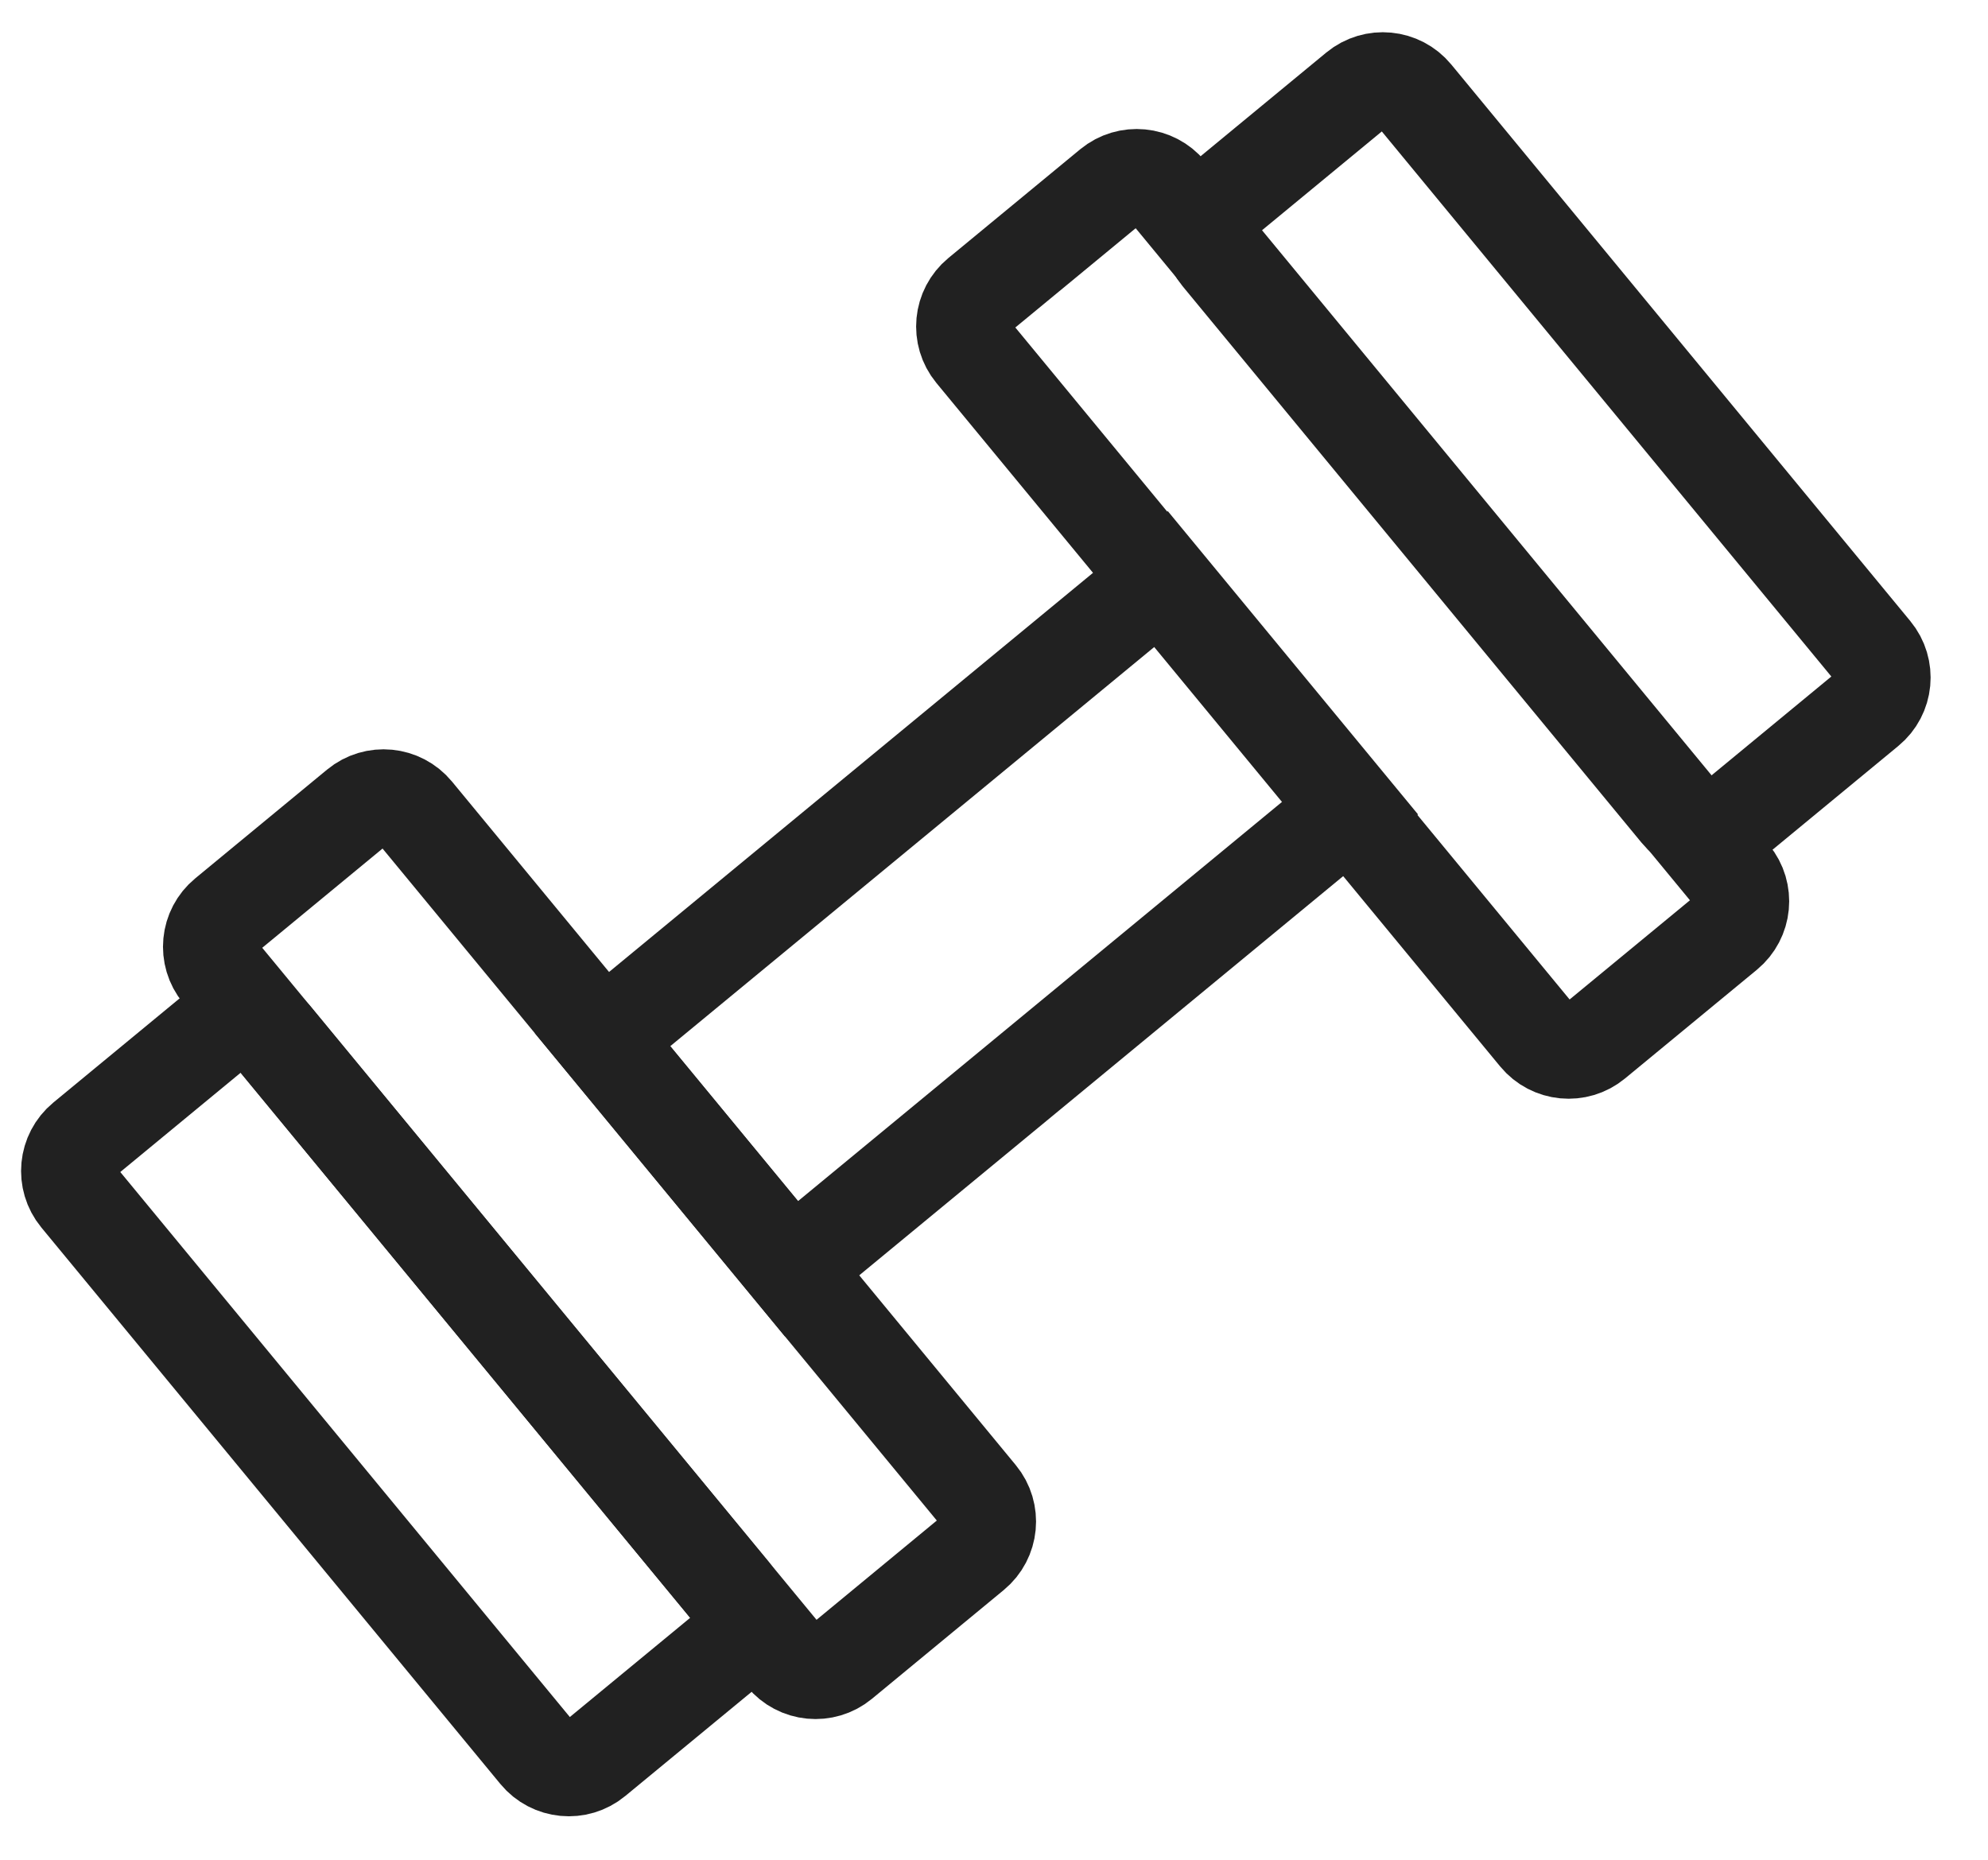
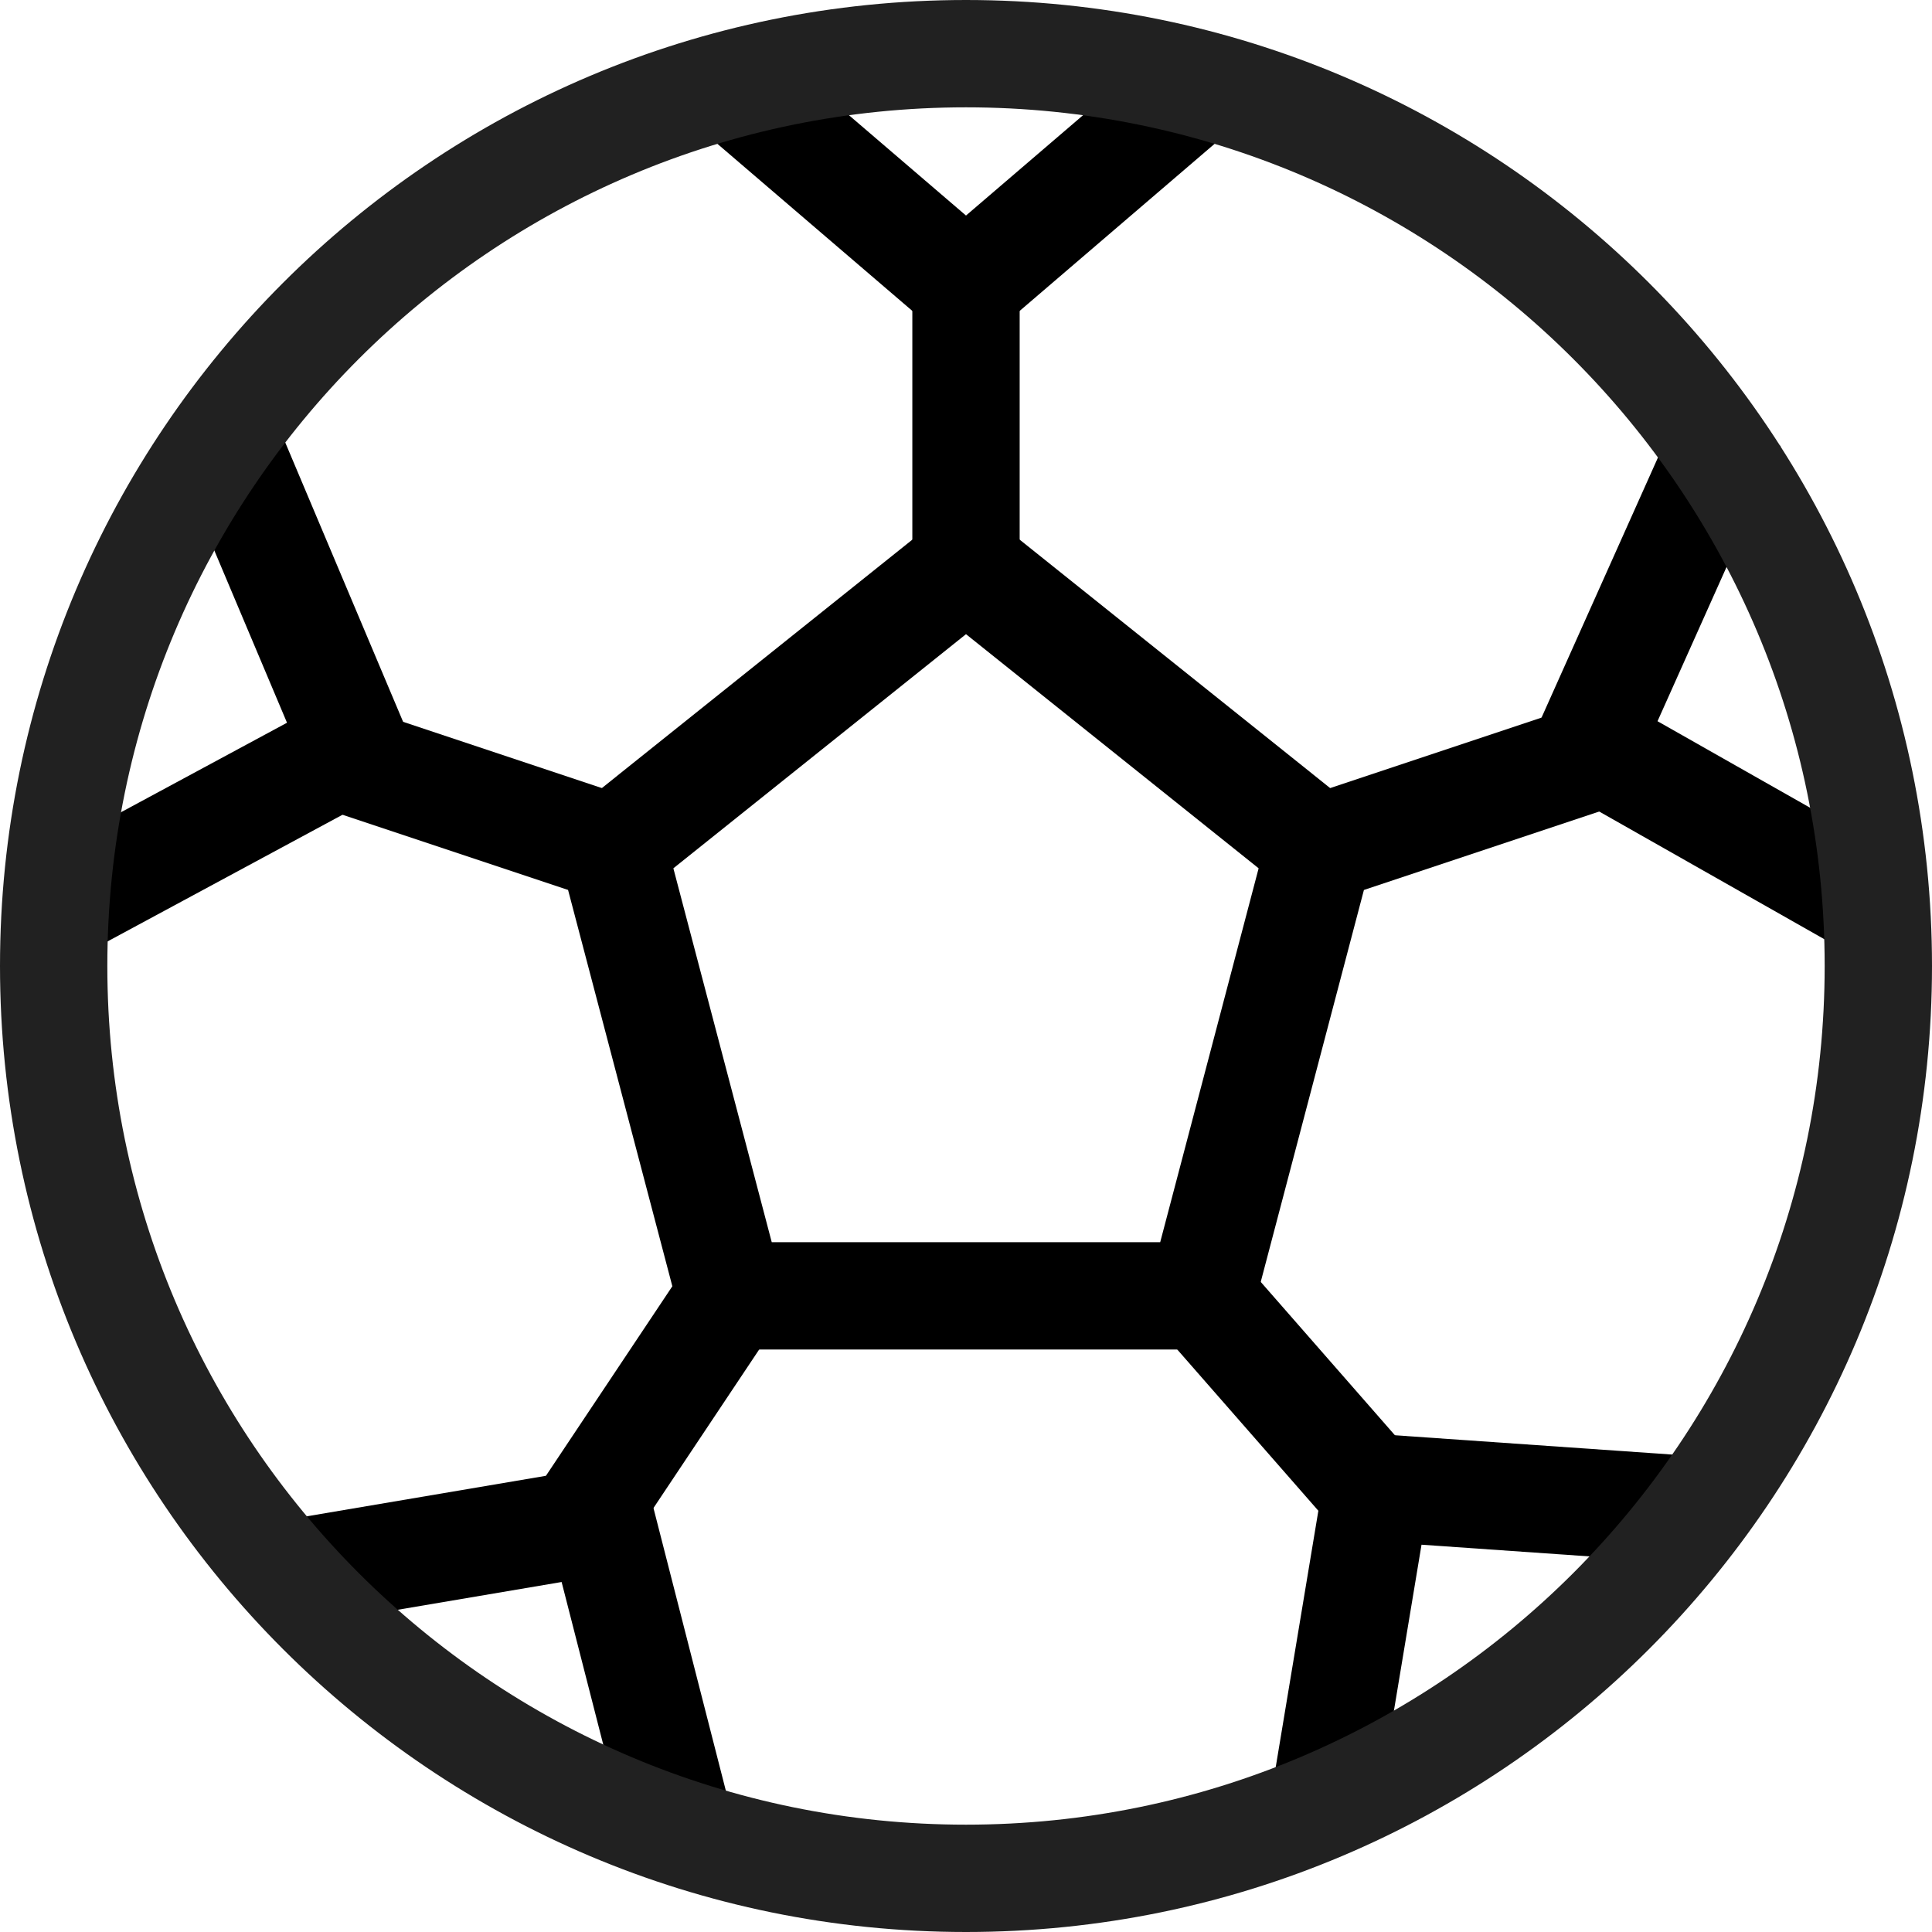
- <svg xmlns="http://www.w3.org/2000/svg" width="31" height="29" viewBox="0 0 31 29" fill="none">
-   <path d="M3.365 16.075L1.309 17.771C1.039 17.994 1.001 18.393 1.223 18.663L8.382 27.342C8.604 27.611 9.004 27.65 9.273 27.427L11.329 25.732C11.599 25.509 11.638 25.11 11.415 24.84L4.257 16.161C4.034 15.891 3.635 15.853 3.365 16.075Z" stroke="#212121" stroke-width="1.5" stroke-miterlimit="10" />
-   <path d="M5.578 12.579L3.522 14.275C3.252 14.497 3.214 14.896 3.436 15.166L12.228 25.825C12.45 26.095 12.85 26.134 13.12 25.911L15.175 24.215C15.445 23.993 15.484 23.593 15.261 23.323L6.47 12.665C6.247 12.395 5.848 12.356 5.578 12.579Z" stroke="#212121" stroke-width="1.5" stroke-miterlimit="10" />
-   <path d="M27.069 12.749L29.125 11.053C29.395 10.831 29.433 10.432 29.21 10.162L22.052 1.483C21.829 1.213 21.43 1.175 21.16 1.397L19.104 3.093C18.834 3.316 18.796 3.715 19.019 3.985L26.177 12.664C26.399 12.934 26.799 12.972 27.069 12.749Z" stroke="#212121" stroke-width="1.5" stroke-miterlimit="10" />
-   <path d="M24.863 16.238L26.919 14.543C27.189 14.32 27.228 13.921 27.005 13.651L18.214 2.992C17.991 2.722 17.592 2.684 17.322 2.906L15.266 4.602C14.996 4.825 14.958 5.224 15.18 5.494L23.972 16.153C24.194 16.422 24.594 16.461 24.863 16.238Z" stroke="#212121" stroke-width="1.5" stroke-miterlimit="10" />
-   <path d="M18.109 9.026L9.396 16.212L12.343 19.785L21.056 12.598L18.109 9.026Z" stroke="#212121" stroke-width="1.5" stroke-miterlimit="10" />
+ <svg xmlns="http://www.w3.org/2000/svg" width="27" height="27" viewBox="0 0 27 27" fill="none">
+   <path d="M8.561 11.854L13.5 7.902L18.439 11.854L16.792 18.11H10.207L8.561 11.854Z" stroke="black" stroke-width="1.5" />
+   <path d="M13.5 3.951V8.232" stroke="black" stroke-width="1.5" />
+   <path d="M22.391 10.537L18.439 11.854" stroke="black" stroke-width="1.5" />
+   <path d="M16.793 18.11L19.098 20.744" stroke="black" stroke-width="1.5" />
+   <path d="M8.232 21.073L10.208 18.11" stroke="black" stroke-width="1.5" />
+   <path d="M4.609 10.537L8.561 11.854" stroke="black" stroke-width="1.5" />
+   <path d="M10 1L13.5 4L17 1" stroke="black" stroke-width="1.5" />
+   <path d="M24.201 5.927L22.201 10.395L26.459 12.81" stroke="black" stroke-width="1.5" />
+   <path d="M24.121 21.132L19.238 20.792L18.435 25.62" stroke="black" stroke-width="1.5" />
+   <path d="M9.512 25.581L8.404 21.254L4.001 22" stroke="black" stroke-width="1.5" />
+   <path d="M0.658 12.76L4.967 10.437L3.064 5.927" stroke="black" stroke-width="1.5" />
+   <circle cx="13.5" cy="13.5" r="12.75" stroke="#212121" stroke-width="1.5" />
</svg>
